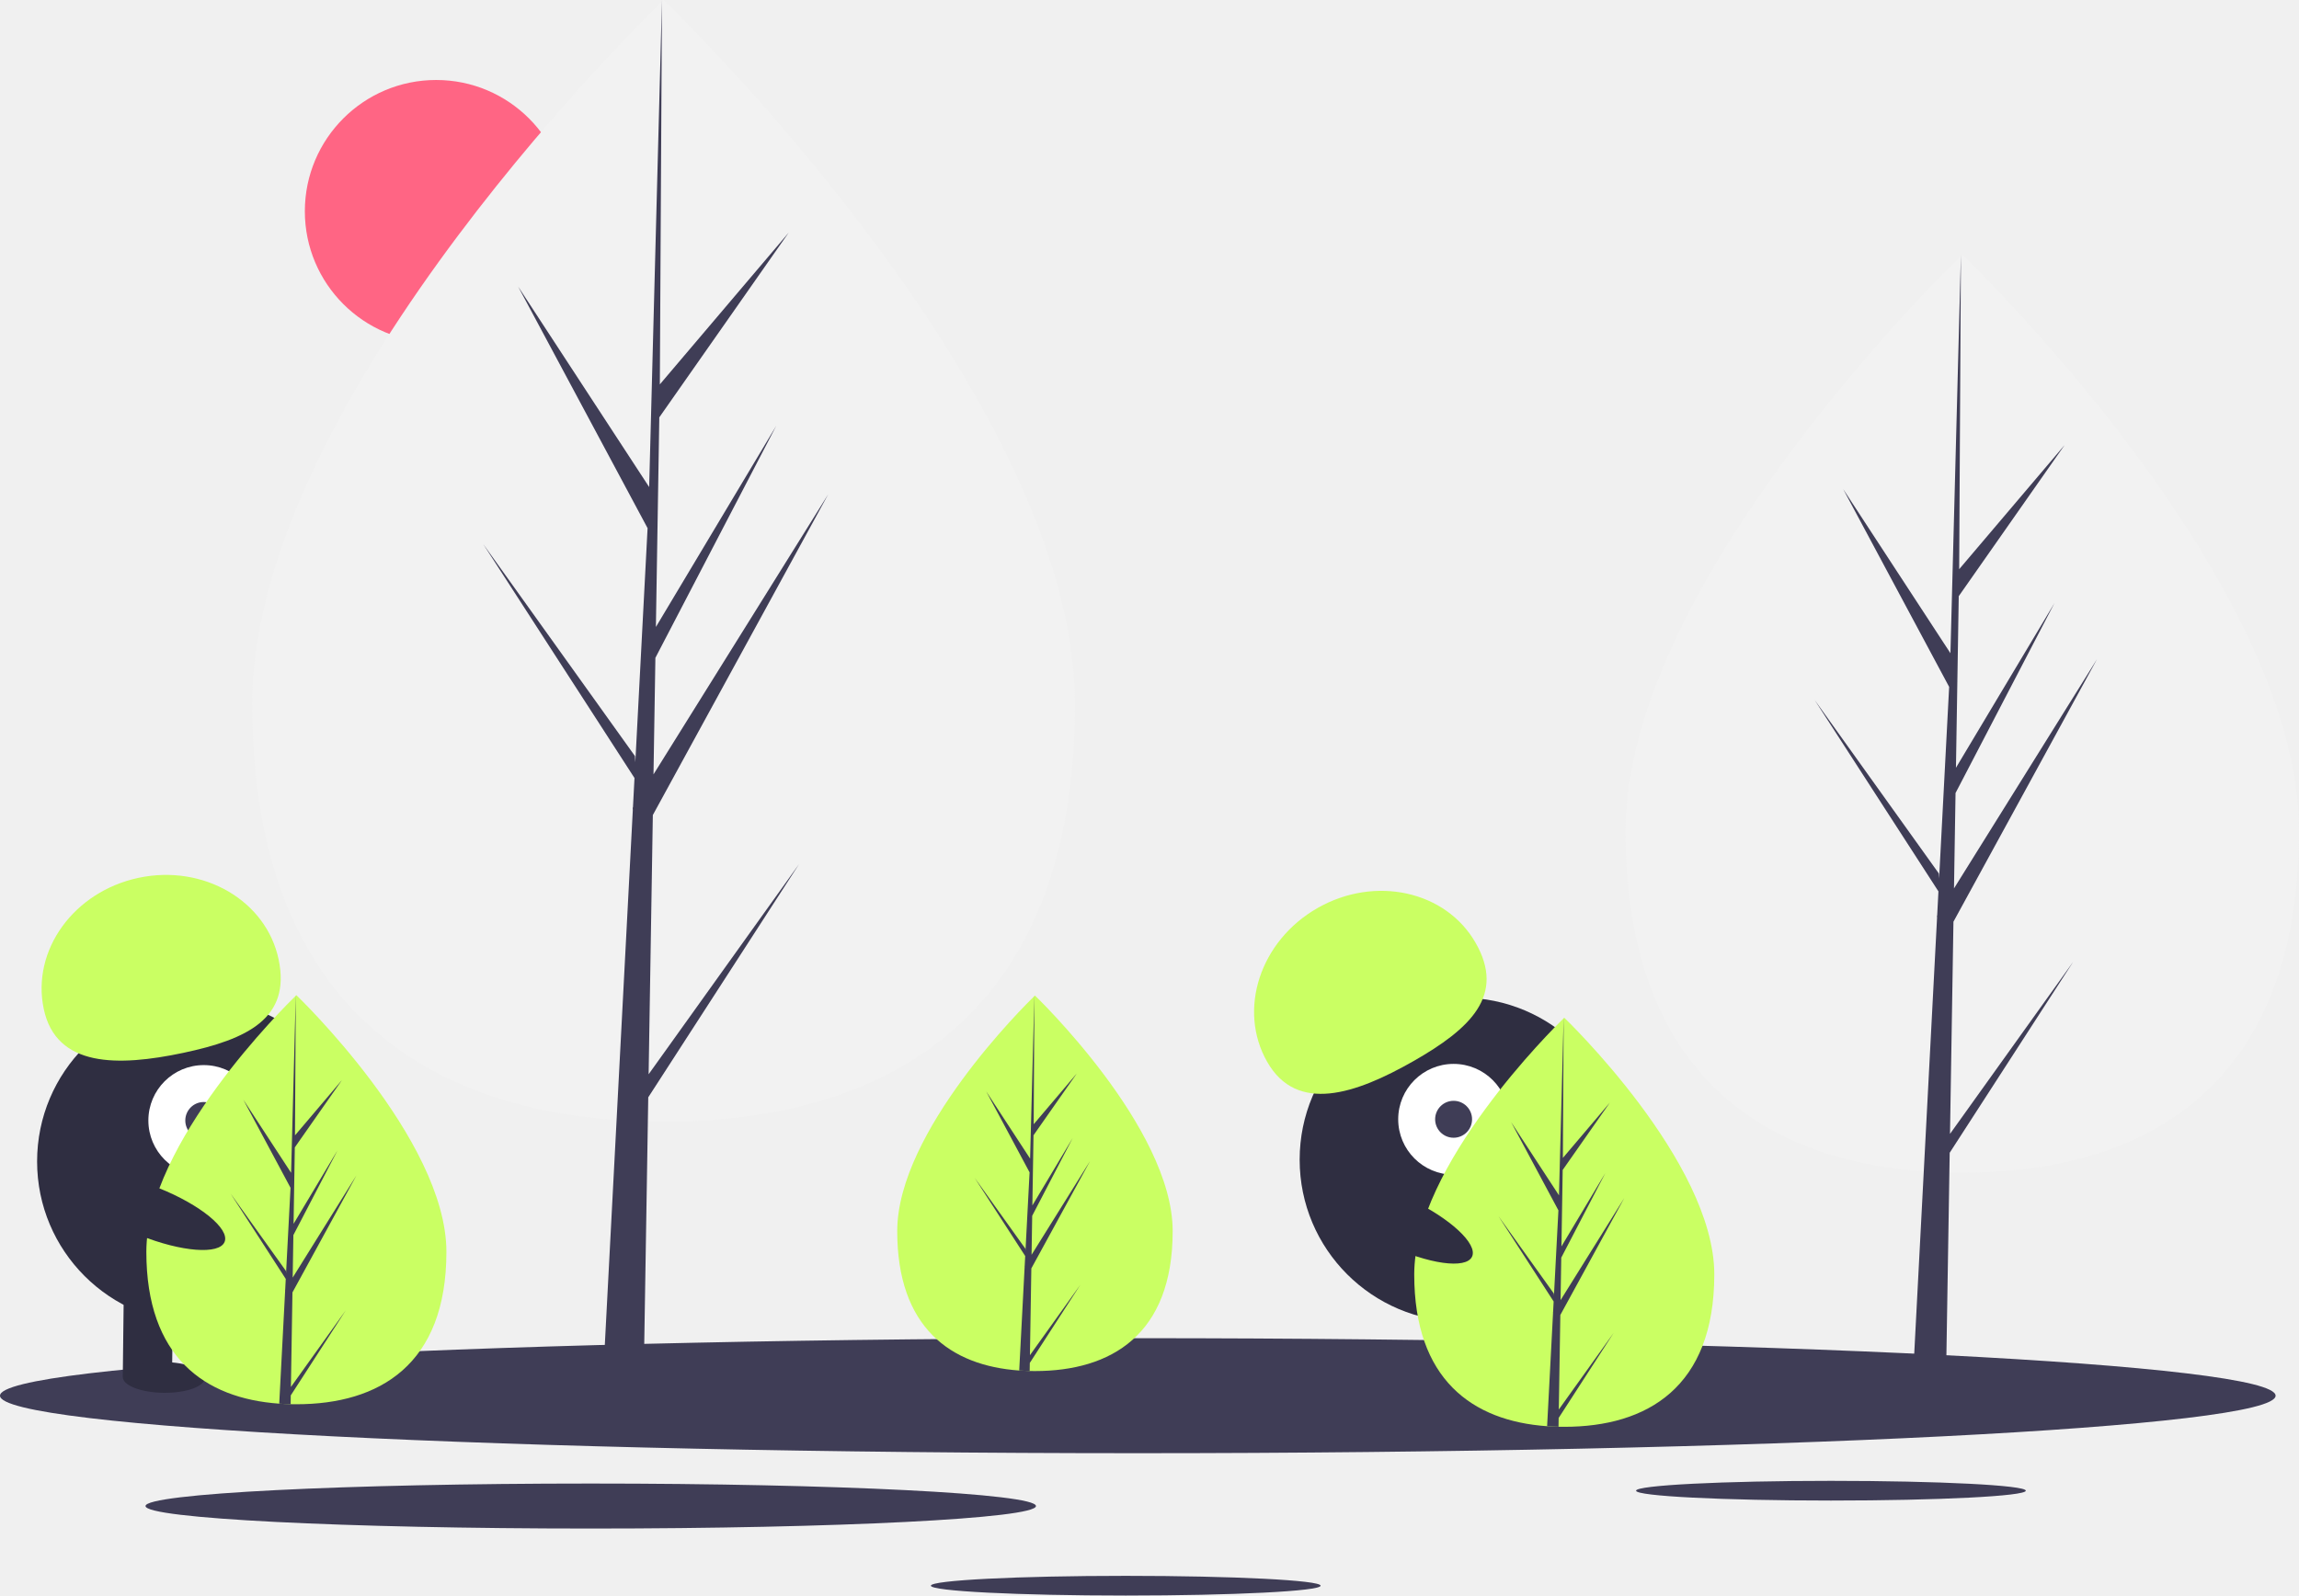
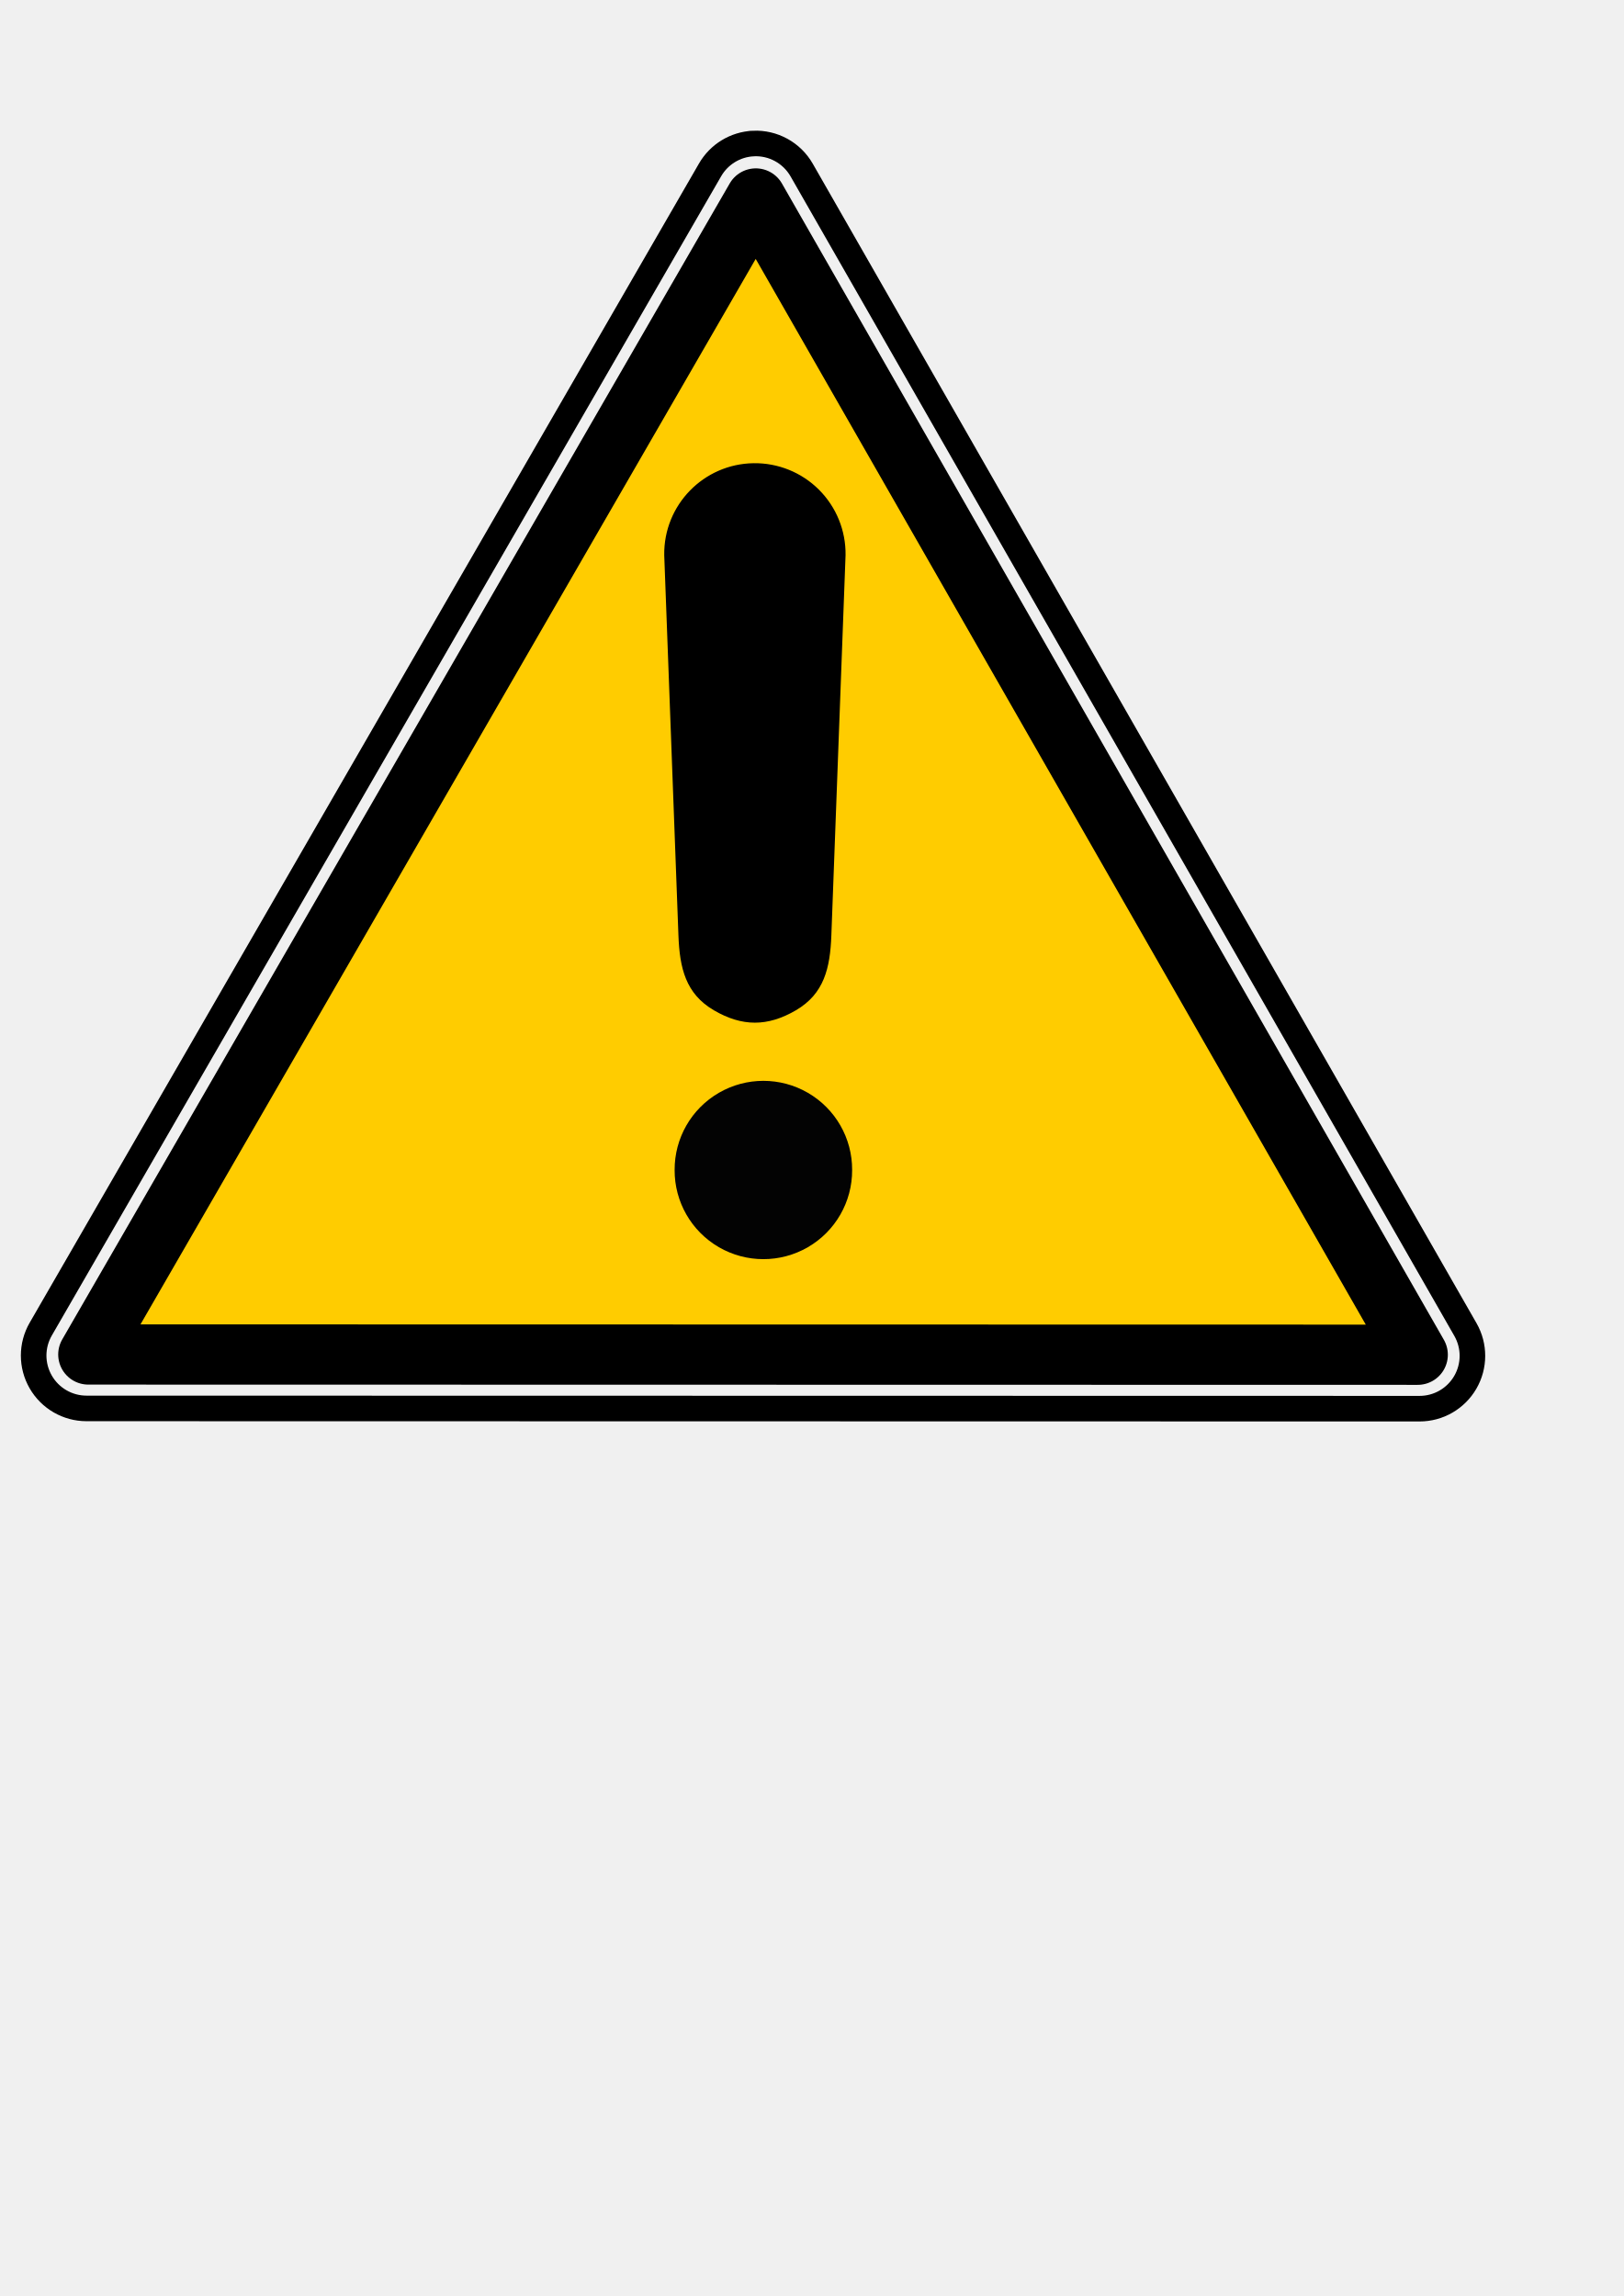
- <svg xmlns="http://www.w3.org/2000/svg" data-name="Layer 1" viewBox="0 0 1120.592 777.916">
-   <circle cx="212.592" cy="103" r="64" fill="#ff6584" />
-   <path d="M563.68,404.164c0,151.011-89.774,203.739-200.516,203.739S162.649,555.175,162.649,404.164,363.165,61.042,363.165,61.042,563.68,253.152,563.68,404.164Z" transform="translate(-39.70387 -61.04208)" fill="#f2f2f2" />
-   <polygon points="316.156 523.761 318.21 397.378 403.674 241.024 318.532 377.552 319.455 320.725 378.357 207.605 319.699 305.687 319.699 305.687 321.359 203.481 384.433 113.423 321.621 187.409 322.658 0 316.138 248.096 316.674 237.861 252.547 139.704 315.646 257.508 309.671 371.654 309.493 368.625 235.565 265.329 309.269 379.328 308.522 393.603 308.388 393.818 308.449 394.99 293.29 684.589 313.544 684.589 315.974 535.005 389.496 421.285 316.156 523.761" fill="#3f3d56" />
-   <path d="M1160.296,466.014c0,123.61-73.484,166.77-164.132,166.77s-164.132-43.16-164.132-166.77S996.165,185.152,996.165,185.152,1160.296,342.404,1160.296,466.014Z" transform="translate(-39.70387 -61.04208)" fill="#f2f2f2" />
-   <polygon points="950.482 552.833 952.162 449.383 1022.119 321.4 952.426 433.154 953.182 386.639 1001.396 294.044 953.382 374.329 953.382 374.329 954.741 290.669 1006.369 216.952 954.954 277.514 955.804 124.11 950.467 327.188 950.906 318.811 898.414 238.464 950.064 334.893 945.173 428.327 945.027 425.847 884.514 341.294 944.844 434.608 944.232 446.293 944.123 446.469 944.173 447.428 931.764 684.478 948.343 684.478 950.332 562.037 1010.514 468.952 950.482 552.833" fill="#3f3d56" />
-   <ellipse cx="554.592" cy="680.479" rx="554.592" ry="28.034" fill="#3f3d56" />
-   <ellipse cx="892.445" cy="726.797" rx="94.989" ry="4.802" fill="#3f3d56" />
-   <ellipse cx="548.72" cy="773.114" rx="94.989" ry="4.802" fill="#3f3d56" />
-   <ellipse cx="287.944" cy="734.279" rx="217.014" ry="10.97" fill="#3f3d56" />
-   <circle cx="97.084" cy="566.27" r="79" fill="#2f2e41" />
-   <rect x="99.805" y="689.023" width="24" height="43" transform="translate(-31.32451 -62.31008) rotate(0.67509)" fill="#2f2e41" />
-   <rect x="147.802" y="689.589" width="24" height="43" transform="translate(-31.31452 -62.87555) rotate(0.67509)" fill="#2f2e41" />
-   <ellipse cx="119.546" cy="732.616" rx="7.5" ry="20" transform="translate(-654.1319 782.4795) rotate(-89.32491)" fill="#2f2e41" />
-   <ellipse cx="167.554" cy="732.182" rx="7.5" ry="20" transform="translate(-606.2547 830.0553) rotate(-89.32491)" fill="#2f2e41" />
-   <circle cx="99.319" cy="546.295" r="27" fill="#fff" />
-   <circle cx="99.319" cy="546.295" r="9" fill="#3f3d56" />
-   <path d="M61.026,552.946c-6.042-28.641,14.688-57.265,46.3-63.934s62.138,11.143,68.18,39.784-14.978,38.93-46.591,45.599S67.068,581.587,61.026,552.946Z" transform="translate(-39.70387 -61.04208)" fill="#caff63" />
-   <path d="M257.296,671.384c0,55.076-32.74,74.306-73.13,74.306q-1.404,0-2.803-.031c-1.871-.04-3.725-.129-5.556-.254-36.451-2.58-64.771-22.799-64.771-74.021,0-53.008,67.739-119.896,72.827-124.846l.009-.009c.196-.192.294-.285.294-.285S257.296,616.308,257.296,671.384Z" transform="translate(-39.70387 -61.04208)" fill="#caff63" />
-   <path d="M181.502,737.265l26.747-37.374-26.814,41.477-.071,4.291c-1.871-.04-3.725-.129-5.556-.254l2.883-55.103-.022-.428.049-.08.272-5.204-26.881-41.58,26.965,37.677.062,1.105,2.179-41.633-23.013-42.966,23.294,35.658,2.268-86.314.009-.294v.285l-.379,68.064,22.911-26.983-23.004,32.847-.606,37.276L204.185,621.958l-21.48,41.259-.339,20.723,31.056-49.791-31.171,57.023Z" transform="translate(-39.70387 -61.04208)" fill="#3f3d56" />
-   <circle cx="712.485" cy="565.415" r="79" fill="#2f2e41" />
-   <rect x="741.777" y="691.824" width="24" height="43" transform="translate(-215.9946 191.864) rotate(-17.08345)" fill="#2f2e41" />
-   <rect x="787.659" y="677.723" width="24" height="43" transform="matrix(0.95588, -0.29376, 0.29376, 0.95588, -209.8279, 204.7204)" fill="#2f2e41" />
-   <ellipse cx="767.887" cy="732.003" rx="20" ry="7.5" transform="translate(-220.8593 196.8331) rotate(-17.08345)" fill="#2f2e41" />
-   <ellipse cx="813.475" cy="716.946" rx="20" ry="7.5" transform="translate(-214.4248 209.561) rotate(-17.08345)" fill="#2f2e41" />
-   <circle cx="708.522" cy="545.71" r="27" fill="#fff" />
-   <circle cx="708.522" cy="545.71" r="9" fill="#3f3d56" />
-   <path d="M657.355,578.743c-14.49-25.433-3.478-59.016,24.594-75.009s62.576-8.341,77.065,17.093-2.391,41.644-30.463,57.637S671.845,604.176,657.355,578.743Z" transform="translate(-39.70387 -61.04208)" fill="#caff63" />
-   <path d="M611.296,661.299c0,50.557-30.054,68.21-67.13,68.21q-1.288,0-2.573-.029c-1.718-.037-3.419-.119-5.1-.233-33.461-2.368-59.457-20.929-59.457-67.948,0-48.659,62.181-110.059,66.852-114.603l.008-.008c.18-.176.27-.262.27-.262S611.296,610.742,611.296,661.299Z" transform="translate(-39.70387 -61.04208)" fill="#caff63" />
-   <path d="M541.72,721.774l24.553-34.307-24.614,38.074-.065,3.939c-1.718-.037-3.419-.119-5.1-.233l2.646-50.582-.02-.393.045-.074.249-4.777-24.675-38.168,24.753,34.585.057,1.014,2-38.217-21.125-39.44L541.806,625.928l2.082-79.232.008-.27v.262l-.348,62.48,21.031-24.769-21.117,30.152-.556,34.217,19.636-32.839-19.718,37.874-.311,19.023,28.508-45.706-28.614,52.344Z" transform="translate(-39.70387 -61.04208)" fill="#3f3d56" />
-   <path d="M875.296,682.384c0,55.076-32.74,74.306-73.13,74.306q-1.403,0-2.803-.031c-1.871-.04-3.725-.129-5.556-.254-36.451-2.58-64.771-22.799-64.771-74.021,0-53.008,67.739-119.896,72.827-124.846l.009-.009c.196-.192.294-.285.294-.285S875.296,627.308,875.296,682.384Z" transform="translate(-39.70387 -61.04208)" fill="#caff63" />
-   <path d="M799.502,748.265l26.747-37.374-26.814,41.477-.071,4.291c-1.871-.04-3.725-.129-5.556-.254l2.883-55.103-.022-.428.049-.08.272-5.204L770.108,654.011l26.965,37.677.062,1.105,2.179-41.633-23.013-42.966,23.294,35.658,2.268-86.314.009-.294v.285l-.379,68.064,22.911-26.983-23.004,32.847-.606,37.276L822.185,632.958l-21.48,41.259-.339,20.723,31.056-49.791-31.171,57.023Z" transform="translate(-39.70387 -61.04208)" fill="#3f3d56" />
-   <ellipse cx="721.517" cy="656.822" rx="12.4" ry="39.5" transform="translate(-220.8352 966.2232) rotate(-64.62574)" fill="#2f2e41" />
-   <ellipse cx="112.517" cy="651.822" rx="12.4" ry="39.5" transform="translate(-574.0794 452.7137) rotate(-68.15829)" fill="#2f2e41" />
+ <svg xmlns="http://www.w3.org/2000/svg" viewBox="0 0 793.7 1122.5">
+   <g fill-rule="evenodd" stroke="#000" stroke-linecap="round">
+     <path d="m368.19 70.168c-8.766 0.431-16.707 5.281-21.098 12.881-109.06 188.92-218.12 377.83-327.18 566.75-4.618 7.994-4.614 17.84 0 25.837 4.614 7.997 13.126 12.929 22.358 12.931 217.22 0.042 434.43 0.084 651.65 0.126 9.211-0.005 17.714-4.912 22.333-12.881 4.62-7.968 4.648-17.791 0.076-25.787-108.15-188.96-216.31-377.92-324.46-566.88-4.825-8.436-13.962-13.452-23.669-12.982z" fill="none" stroke-width="12.5" />
+     <path d="m369.45 97.039c-108.76 188.39-217.52 376.77-326.28 565.16 216.61 0.042 433.22 0.084 649.83 0.126-107.85-188.44-215.7-376.85-323.55-565.29z" fill="#fc0" stroke-linejoin="round" stroke-width="29.444" />
+   </g>
+   <g transform="matrix(.9257 0 0 .9257 -555.54 27.814)" stroke-linecap="round">
+     <path d="m1050.1 587.87a46.869 46.869 0 1 1 -93.737 0 46.869 46.869 0 1 1 93.737 0z" fill="#030303" stroke-width="0" />
+     <path d="m998.03 214.59c-26.416 0.397-47.519 22.115-47.156 48.531l7.5 200.88c0.644 17.255 3.827 30.825 18.74 39.529s28.357 8.704 43.27 0 18.096-22.274 18.74-39.529l7.5-200.88c0.177-12.936-4.887-25.393-14.041-34.535-9.154-9.142-21.617-14.191-34.553-13.996z" fill-rule="evenodd" stroke-width="95.75" />
+   </g>
</svg>
